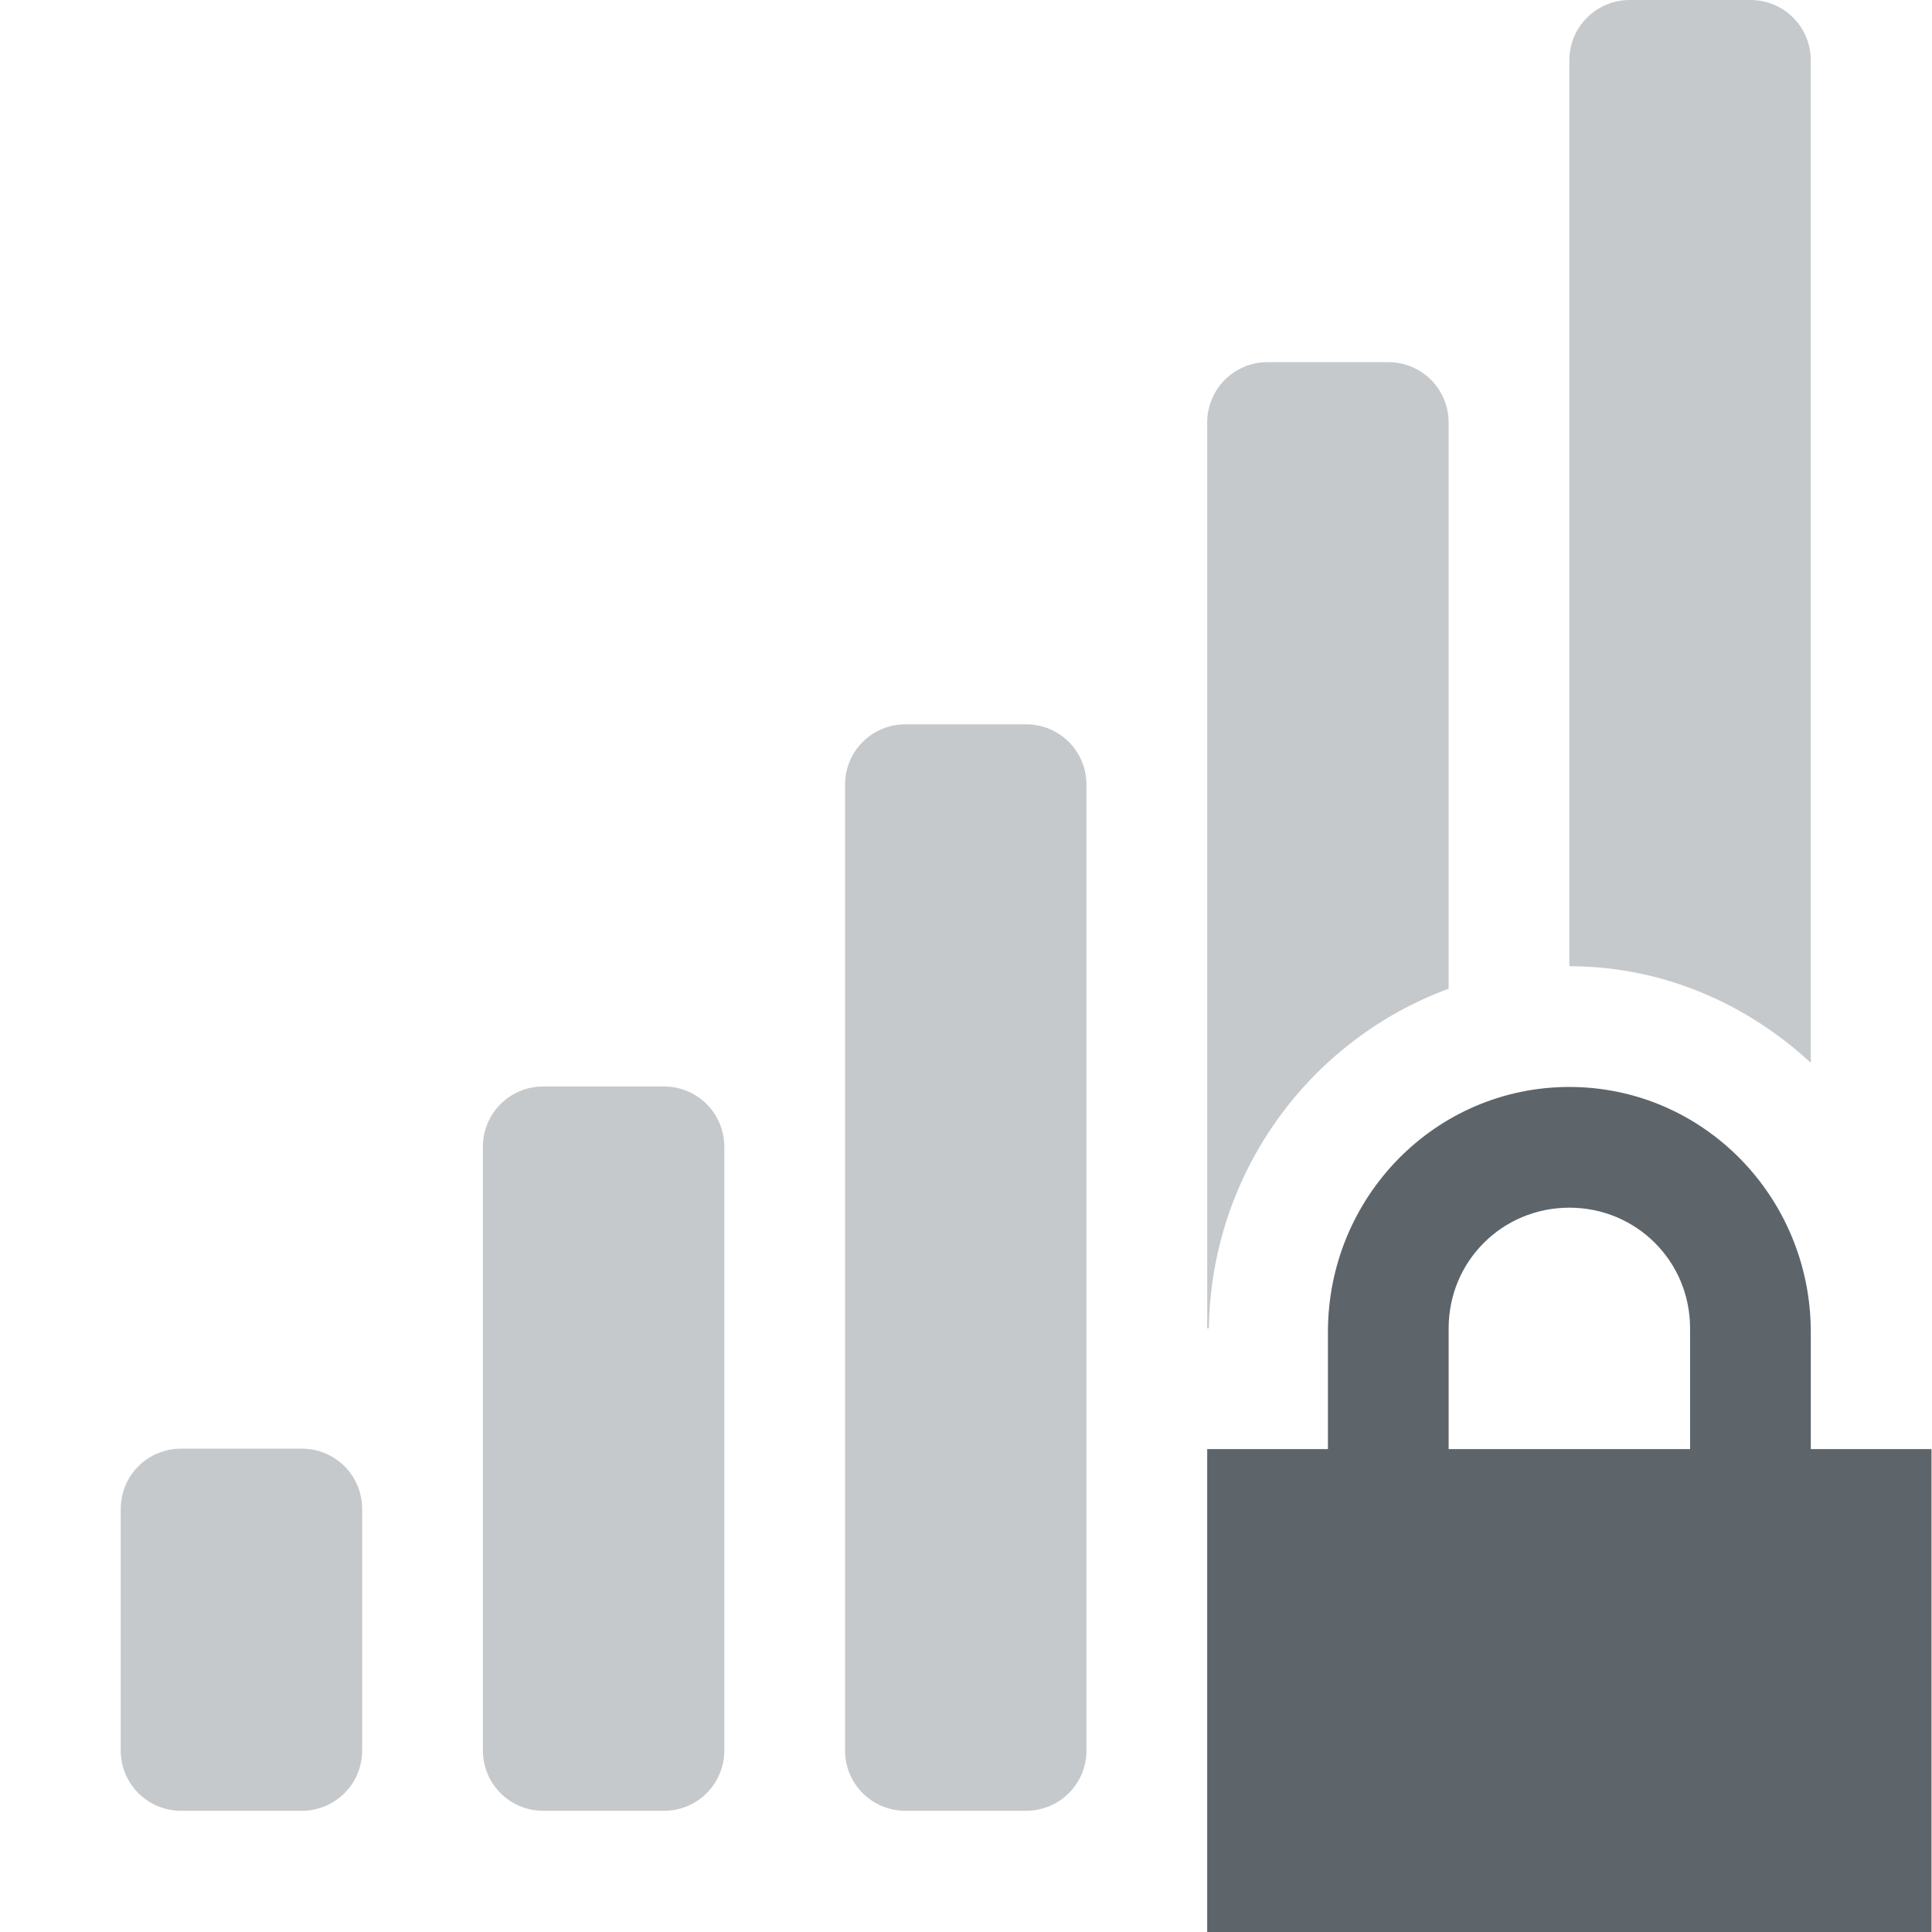
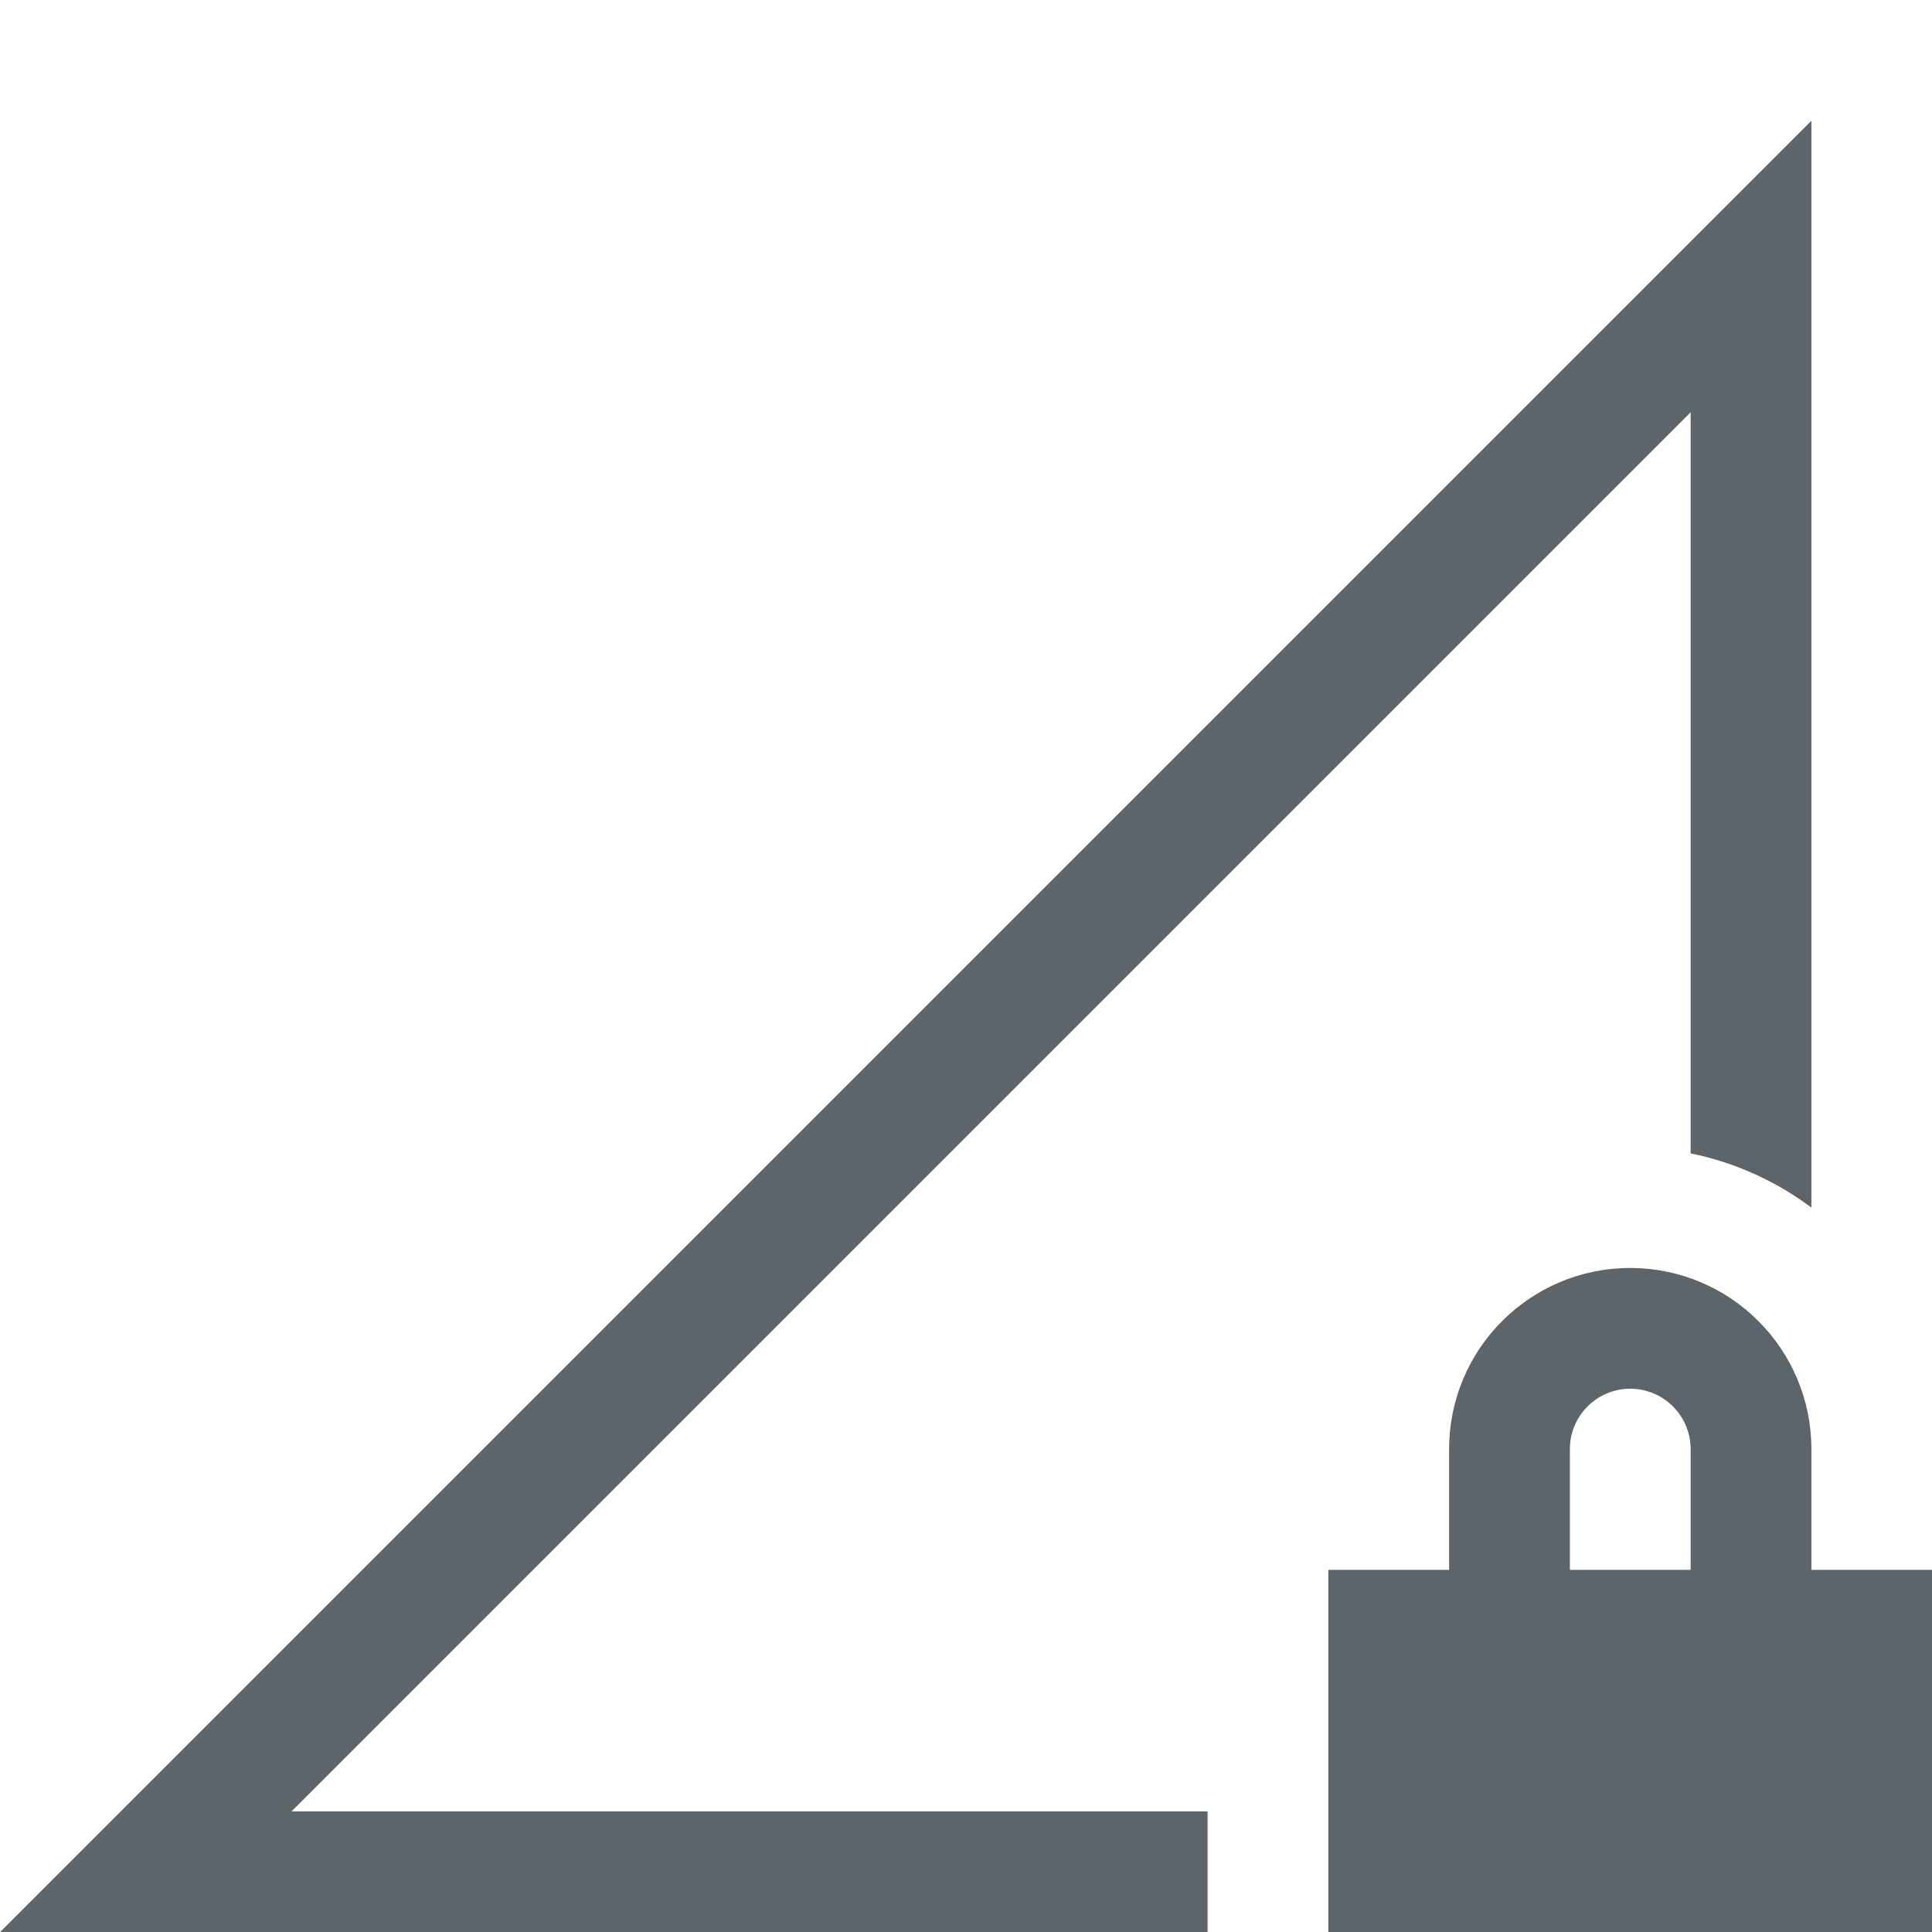
- <svg xmlns="http://www.w3.org/2000/svg" height="16.004" width="16">
-   <g fill="#5d656b">
-     <path d="M13.5 0c-.277 0-.5.223-.5.5v7.504c.774 0 1.47.31 2 .8V.5c0-.277-.223-.5-.5-.5h-1zm-3 3c-.277 0-.5.223-.5.5v7.504h.014A3.044 3.044 0 0 1 12 8.19V3.5c0-.277-.223-.5-.5-.5h-1zm-3 3c-.277 0-.5.223-.5.5v8c0 .277.223.5.5.5h1c.277 0 .5-.223.5-.5v-8c0-.277-.223-.5-.5-.5h-1zm-3 3c-.277 0-.5.223-.5.5v5c0 .277.223.5.5.5h1c.277 0 .5-.223.5-.5v-5c0-.277-.223-.5-.5-.5h-1zm-3 3c-.277 0-.5.223-.5.5v2c0 .277.223.5.5.5h1c.277 0 .5-.223.5-.5v-2c0-.277-.223-.5-.5-.5h-1zm9.5 1.004V15h.5c.277 0 .5-.223.5-.5v-1.496h-1zm2 0V14.5c0 .277.223.5.5.5h1c.277 0 .5-.223.5-.5v-1.496h-2z" style="marker:none" color="#5d656b" overflow="visible" opacity=".35" />
-     <path d="M13 9.004c-1.108 0-2 .91-2 2.031v.969h-1v4h6v-4h-1v-.969c0-1.12-.892-2.031-2-2.031zm0 1c.554 0 1 .442 1 1v1h-2v-1c0-.558.446-1 1-1z" style="marker:none" color="#5d656b" overflow="visible" />
-   </g>
+ <svg xmlns="http://www.w3.org/2000/svg" width="16" height="16" viewBox="0 0 4.233 4.233" version="1.1" id="svg5">
+   <defs id="defs2" />
+   <path id="rect31" style="fill:#5d656b;fill-rule:evenodd;stroke-width:1.209" d="M 15 1 L 0 16 L 10 16 L 10 15 L 2.414 15 L 14 3.414 L 14 9.551 A 2.5 2.5 0 0 1 15 10 L 15 1 z " transform="scale(0.2645833)" />
+   <path id="rect844" style="fill:#5d656b;stroke-width:2.236" d="M 13.5 10.5 A 1.5 1.5 0 0 0 12 12 L 12 13 L 11 13 L 11 16 L 16 16 L 16 13 L 15 13 L 15 12 A 1.5 1.5 0 0 0 13.5 10.5 z M 13.5 11.5 A 0.5 0.5 0 0 1 14 12 L 14 13 L 13 13 L 13 12 A 0.5 0.5 0 0 1 13.5 11.5 z " transform="scale(0.2645833)" />
</svg>
